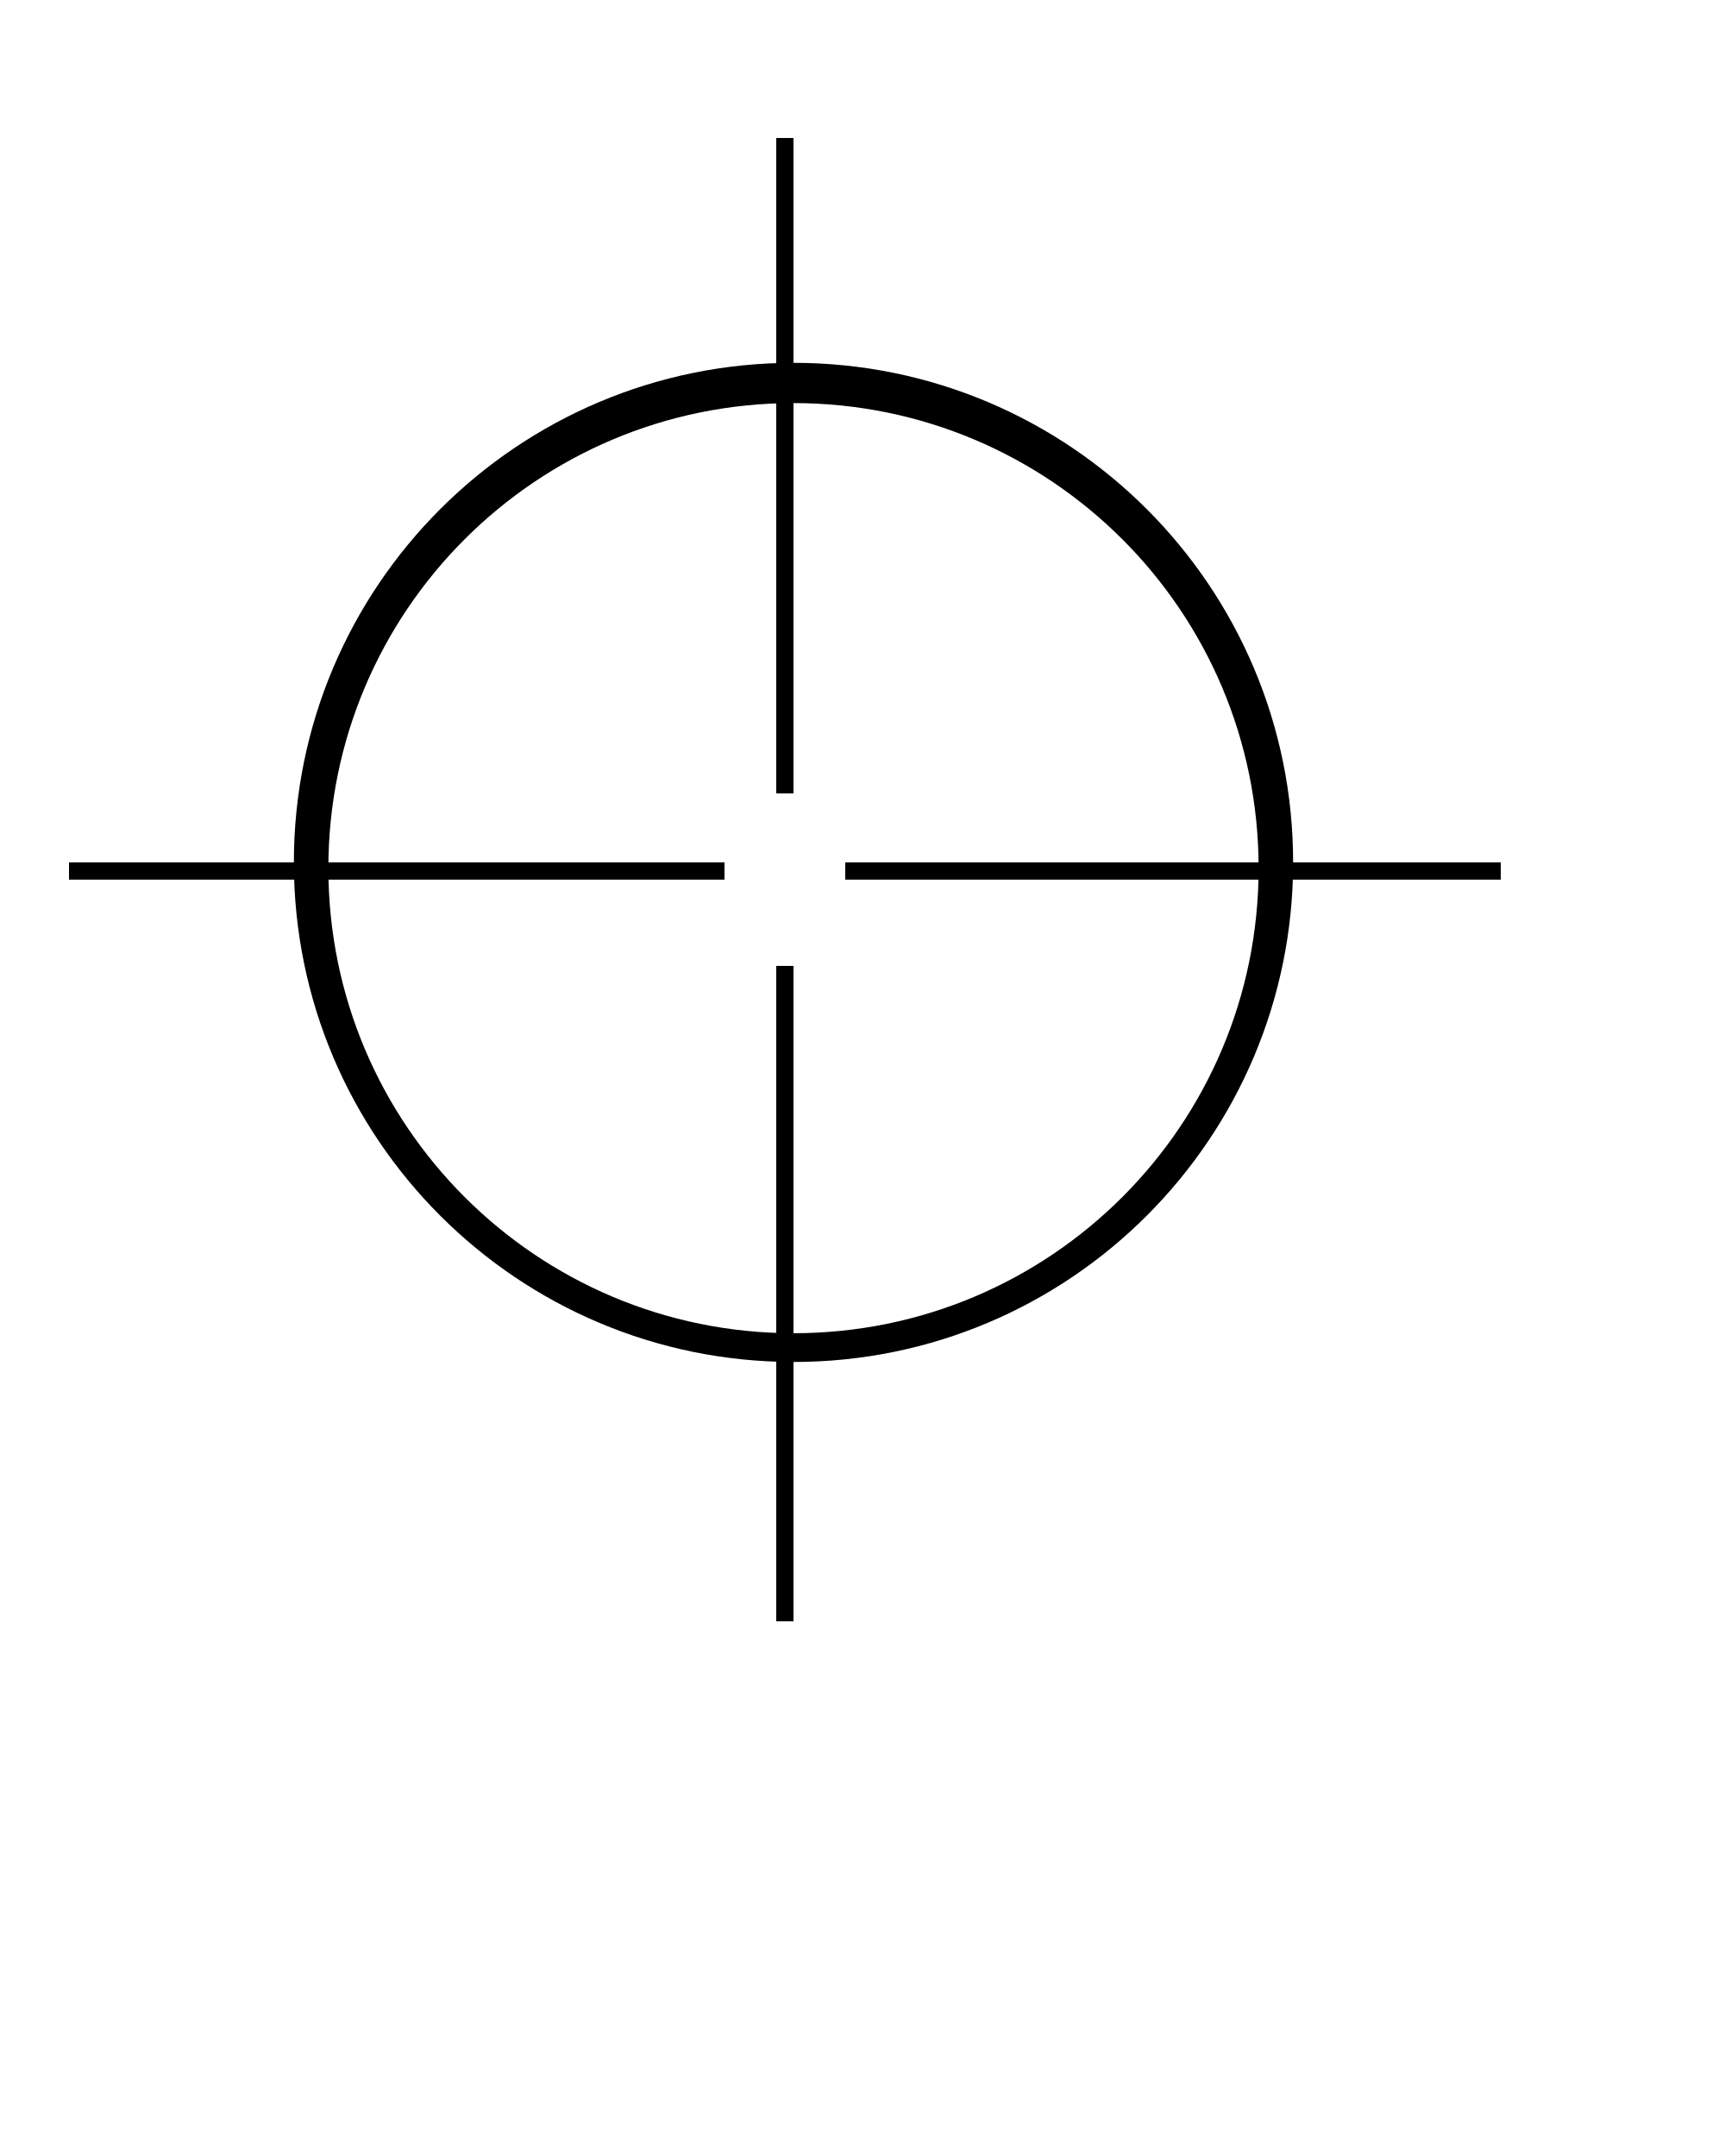
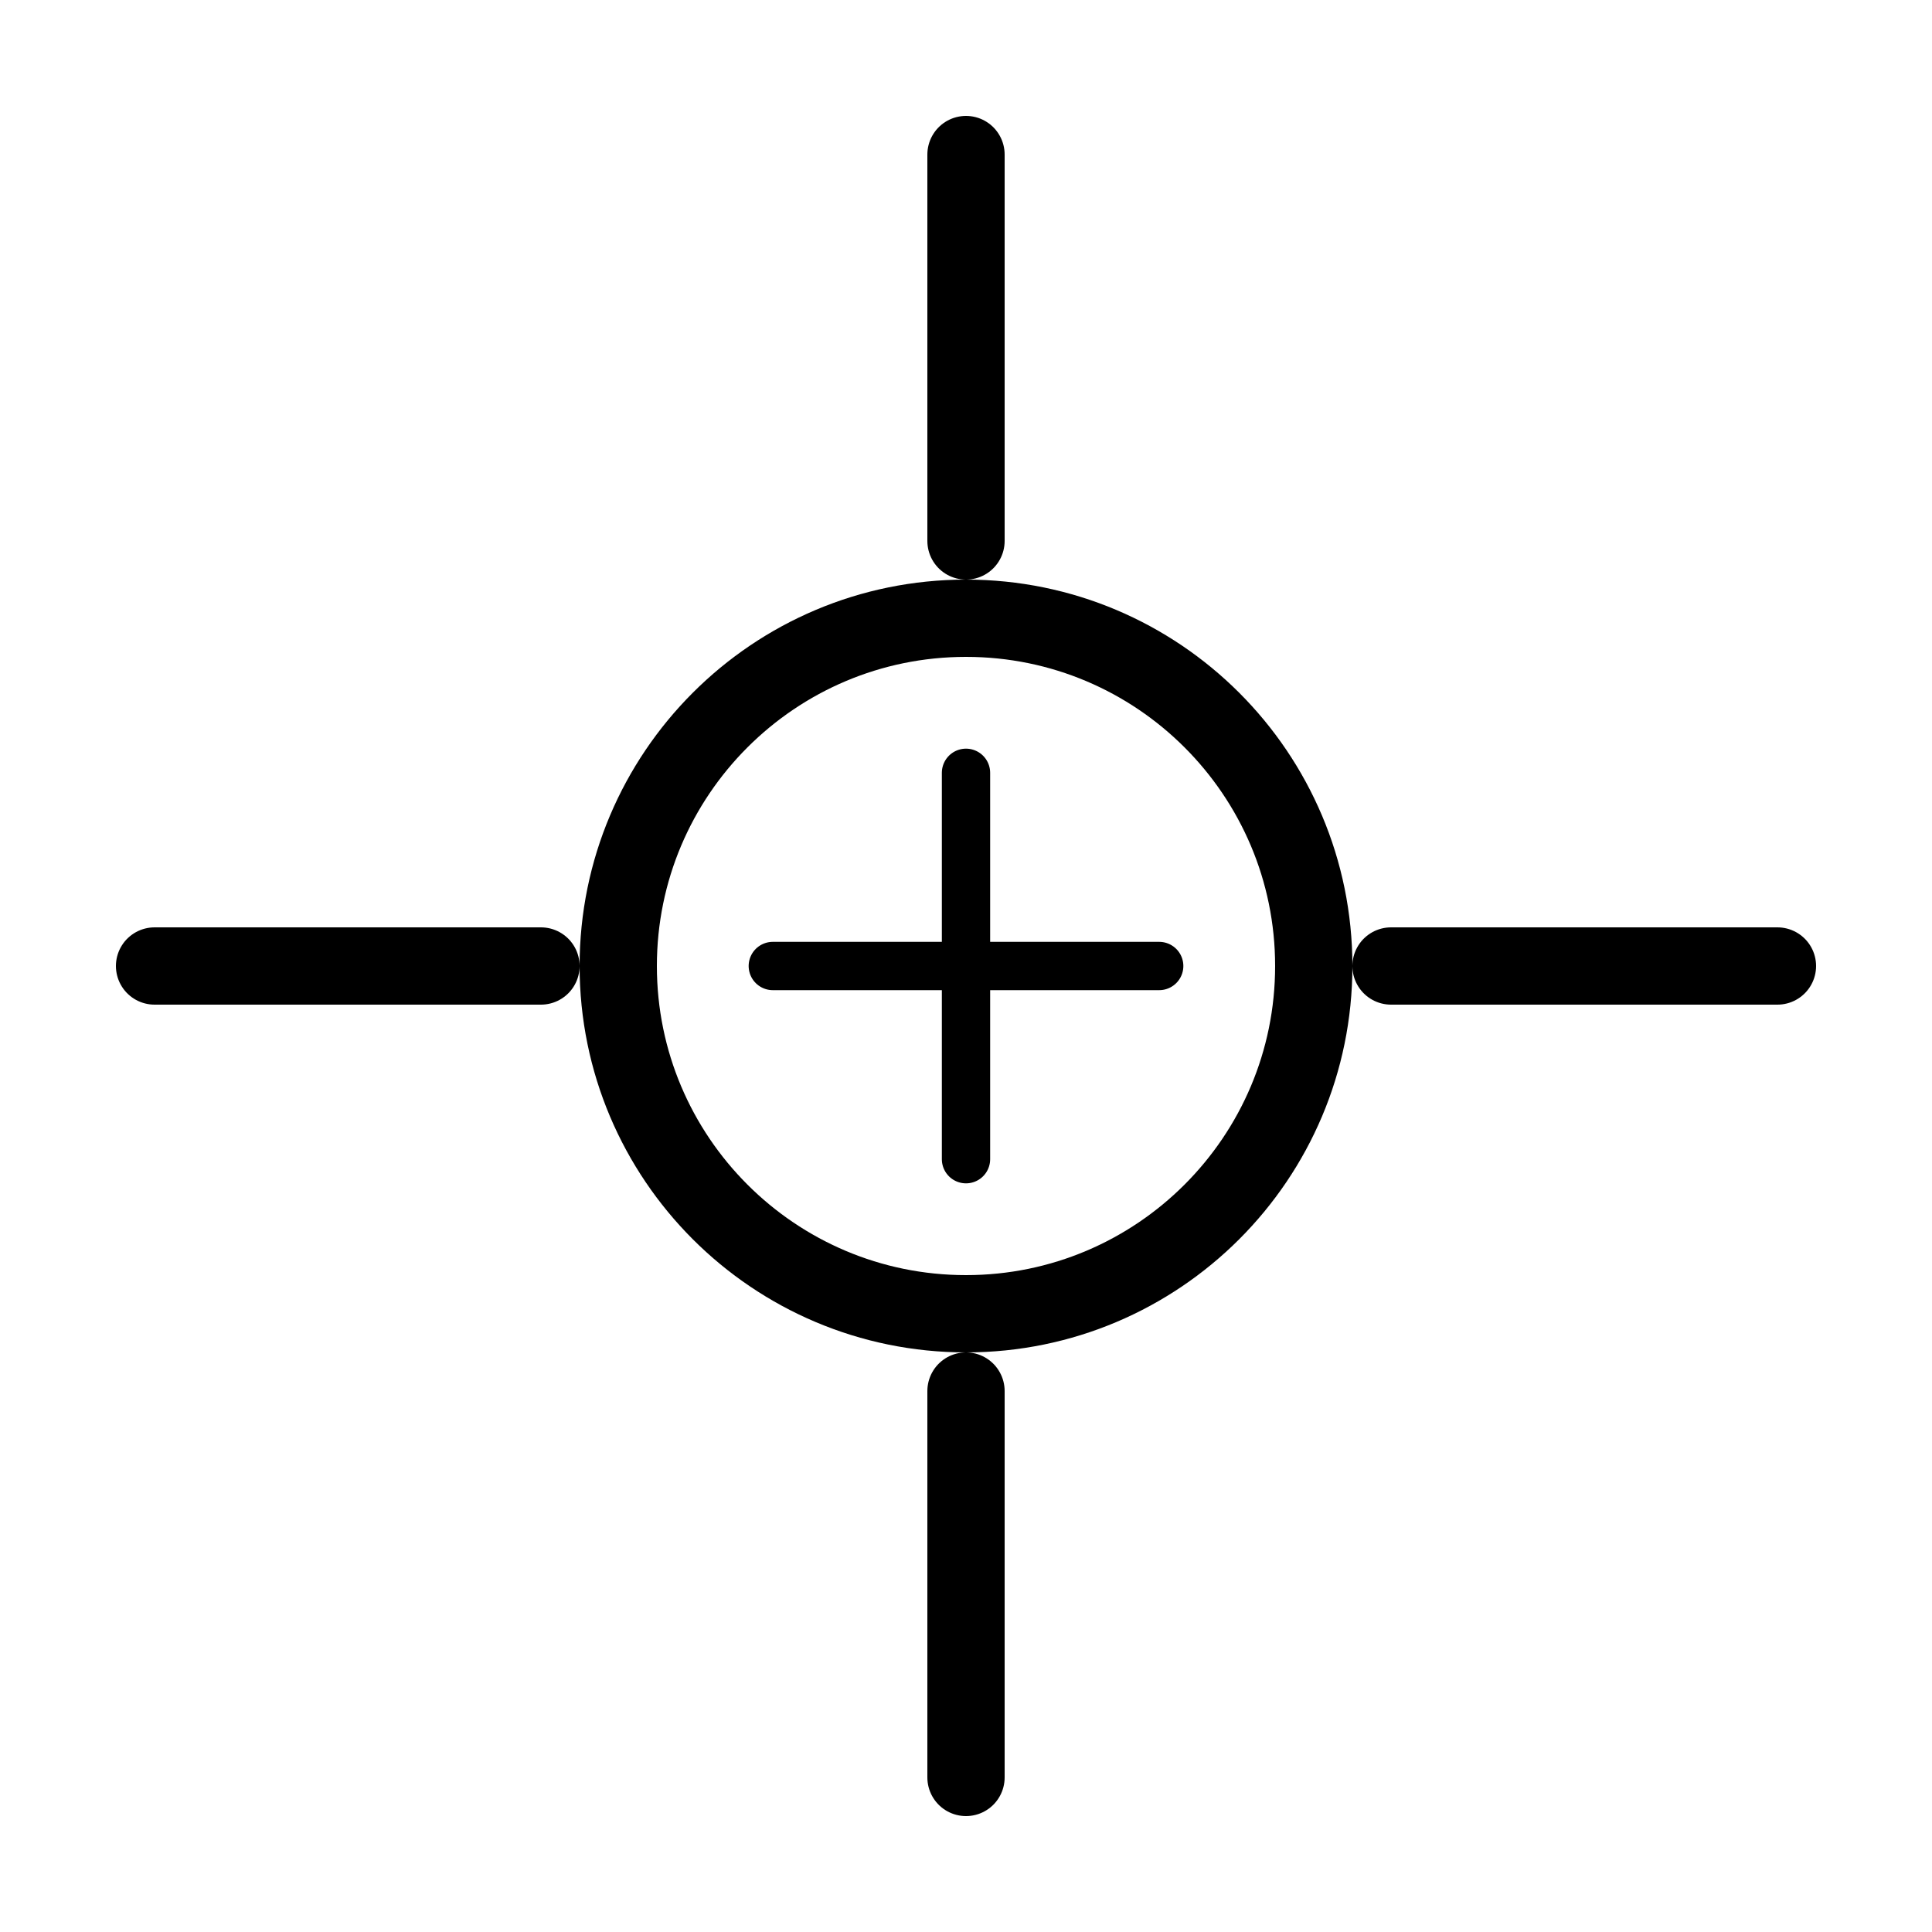
- <svg xmlns="http://www.w3.org/2000/svg" version="1.1" x="0px" y="0px" viewBox="-4 -8 100 125" overflow="visible" enable-background="new -4 -8 100 100" xml:space="preserve">
-   <rect x="41" width="1" height="38" />
-   <rect x="41" y="48" width="1" height="38" />
-   <rect y="42" width="38" height="1" />
-   <rect x="45" y="42" width="38" height="1" />
-   <path d="M42,13.036c-15.997,0-28.964,12.968-28.964,28.964S26.003,70.964,42,70.964S70.964,57.996,70.964,42  S57.997,13.036,42,13.036z M42,69.297c-14.893,0-26.964-12.072-26.964-26.963C15.037,27.442,27.108,15.37,42,15.37  c14.891,0,26.963,12.072,26.963,26.964C68.964,57.225,56.892,69.297,42,69.297z" />
+ <svg xmlns="http://www.w3.org/2000/svg" viewBox="0 0 100 100" aria-hidden="true">
+   <g fill="none" stroke="currentColor" stroke-linecap="round" stroke-linejoin="round">
+     <circle cx="50" cy="50" r="18" stroke-width="4" />
+     <line x1="50" y1="8" x2="50" y2="28" stroke-width="4" />
+     <line x1="50" y1="72" x2="50" y2="92" stroke-width="4" />
+     <line x1="8" y1="50" x2="28" y2="50" stroke-width="4" />
+     <line x1="72" y1="50" x2="92" y2="50" stroke-width="4" />
+     <line x1="50" y1="40" x2="50" y2="60" stroke-width="2.5" />
+     <line x1="40" y1="50" x2="60" y2="50" stroke-width="2.5" />
+   </g>
</svg>
